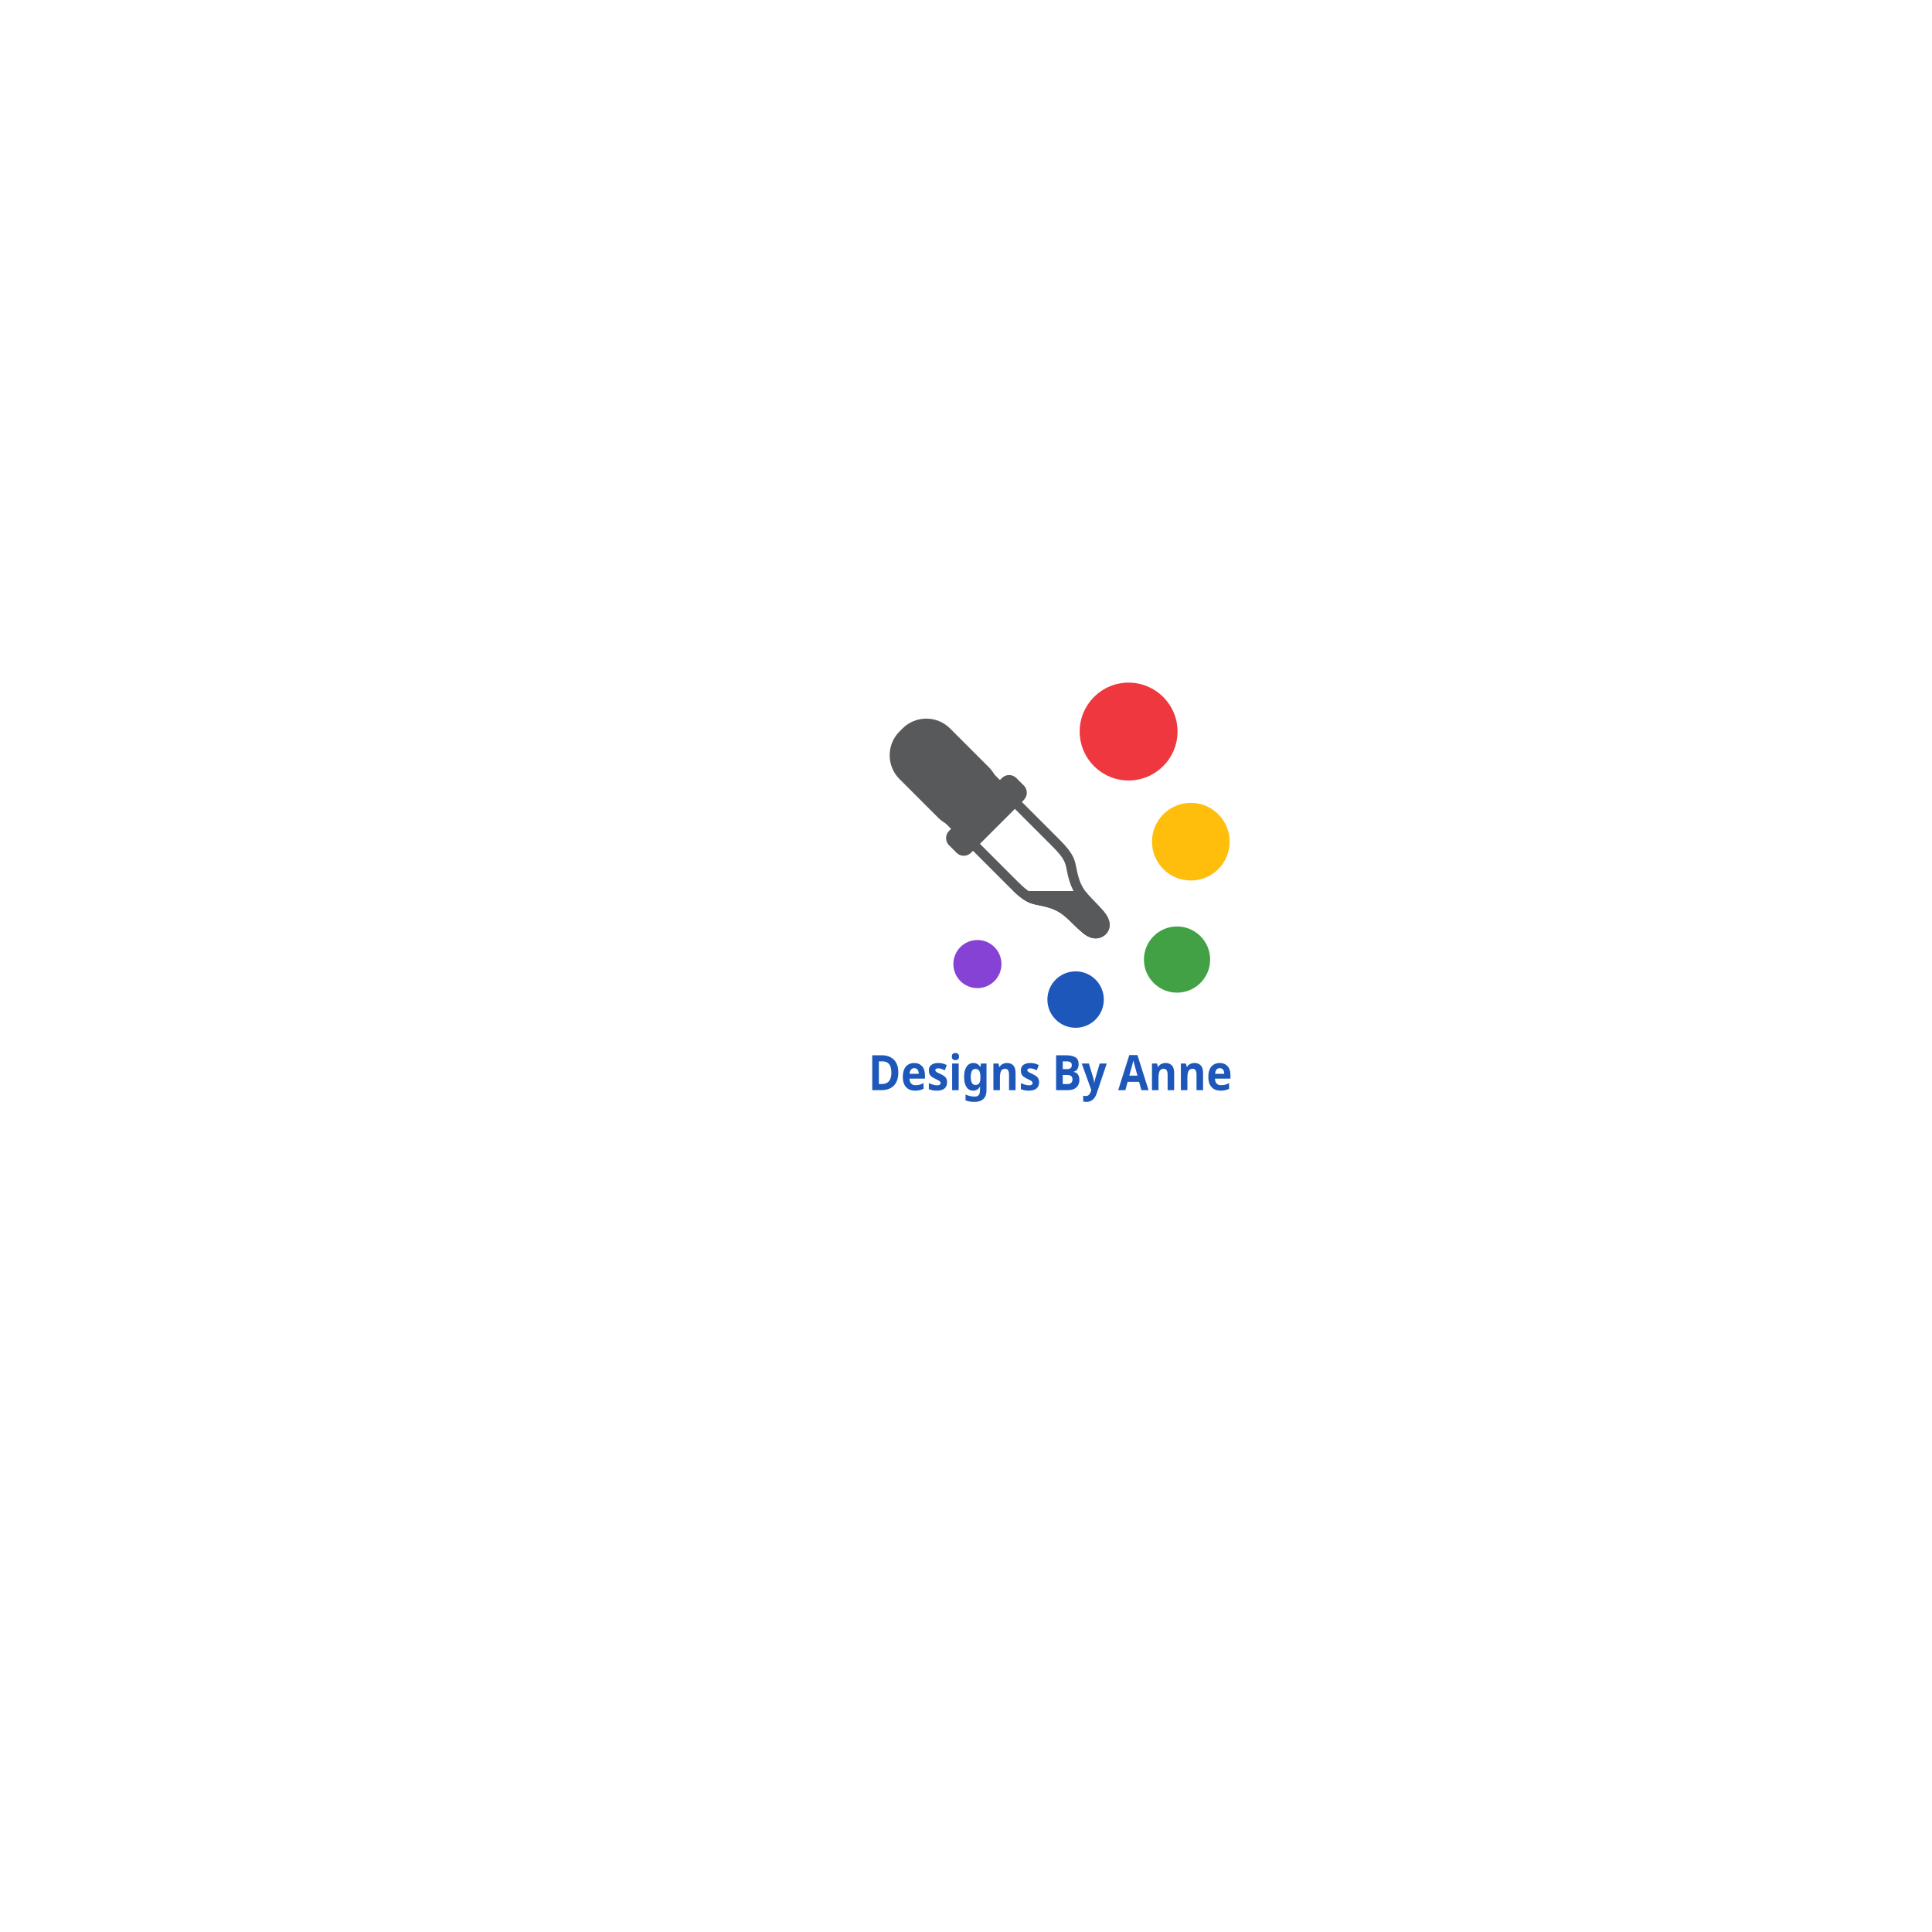
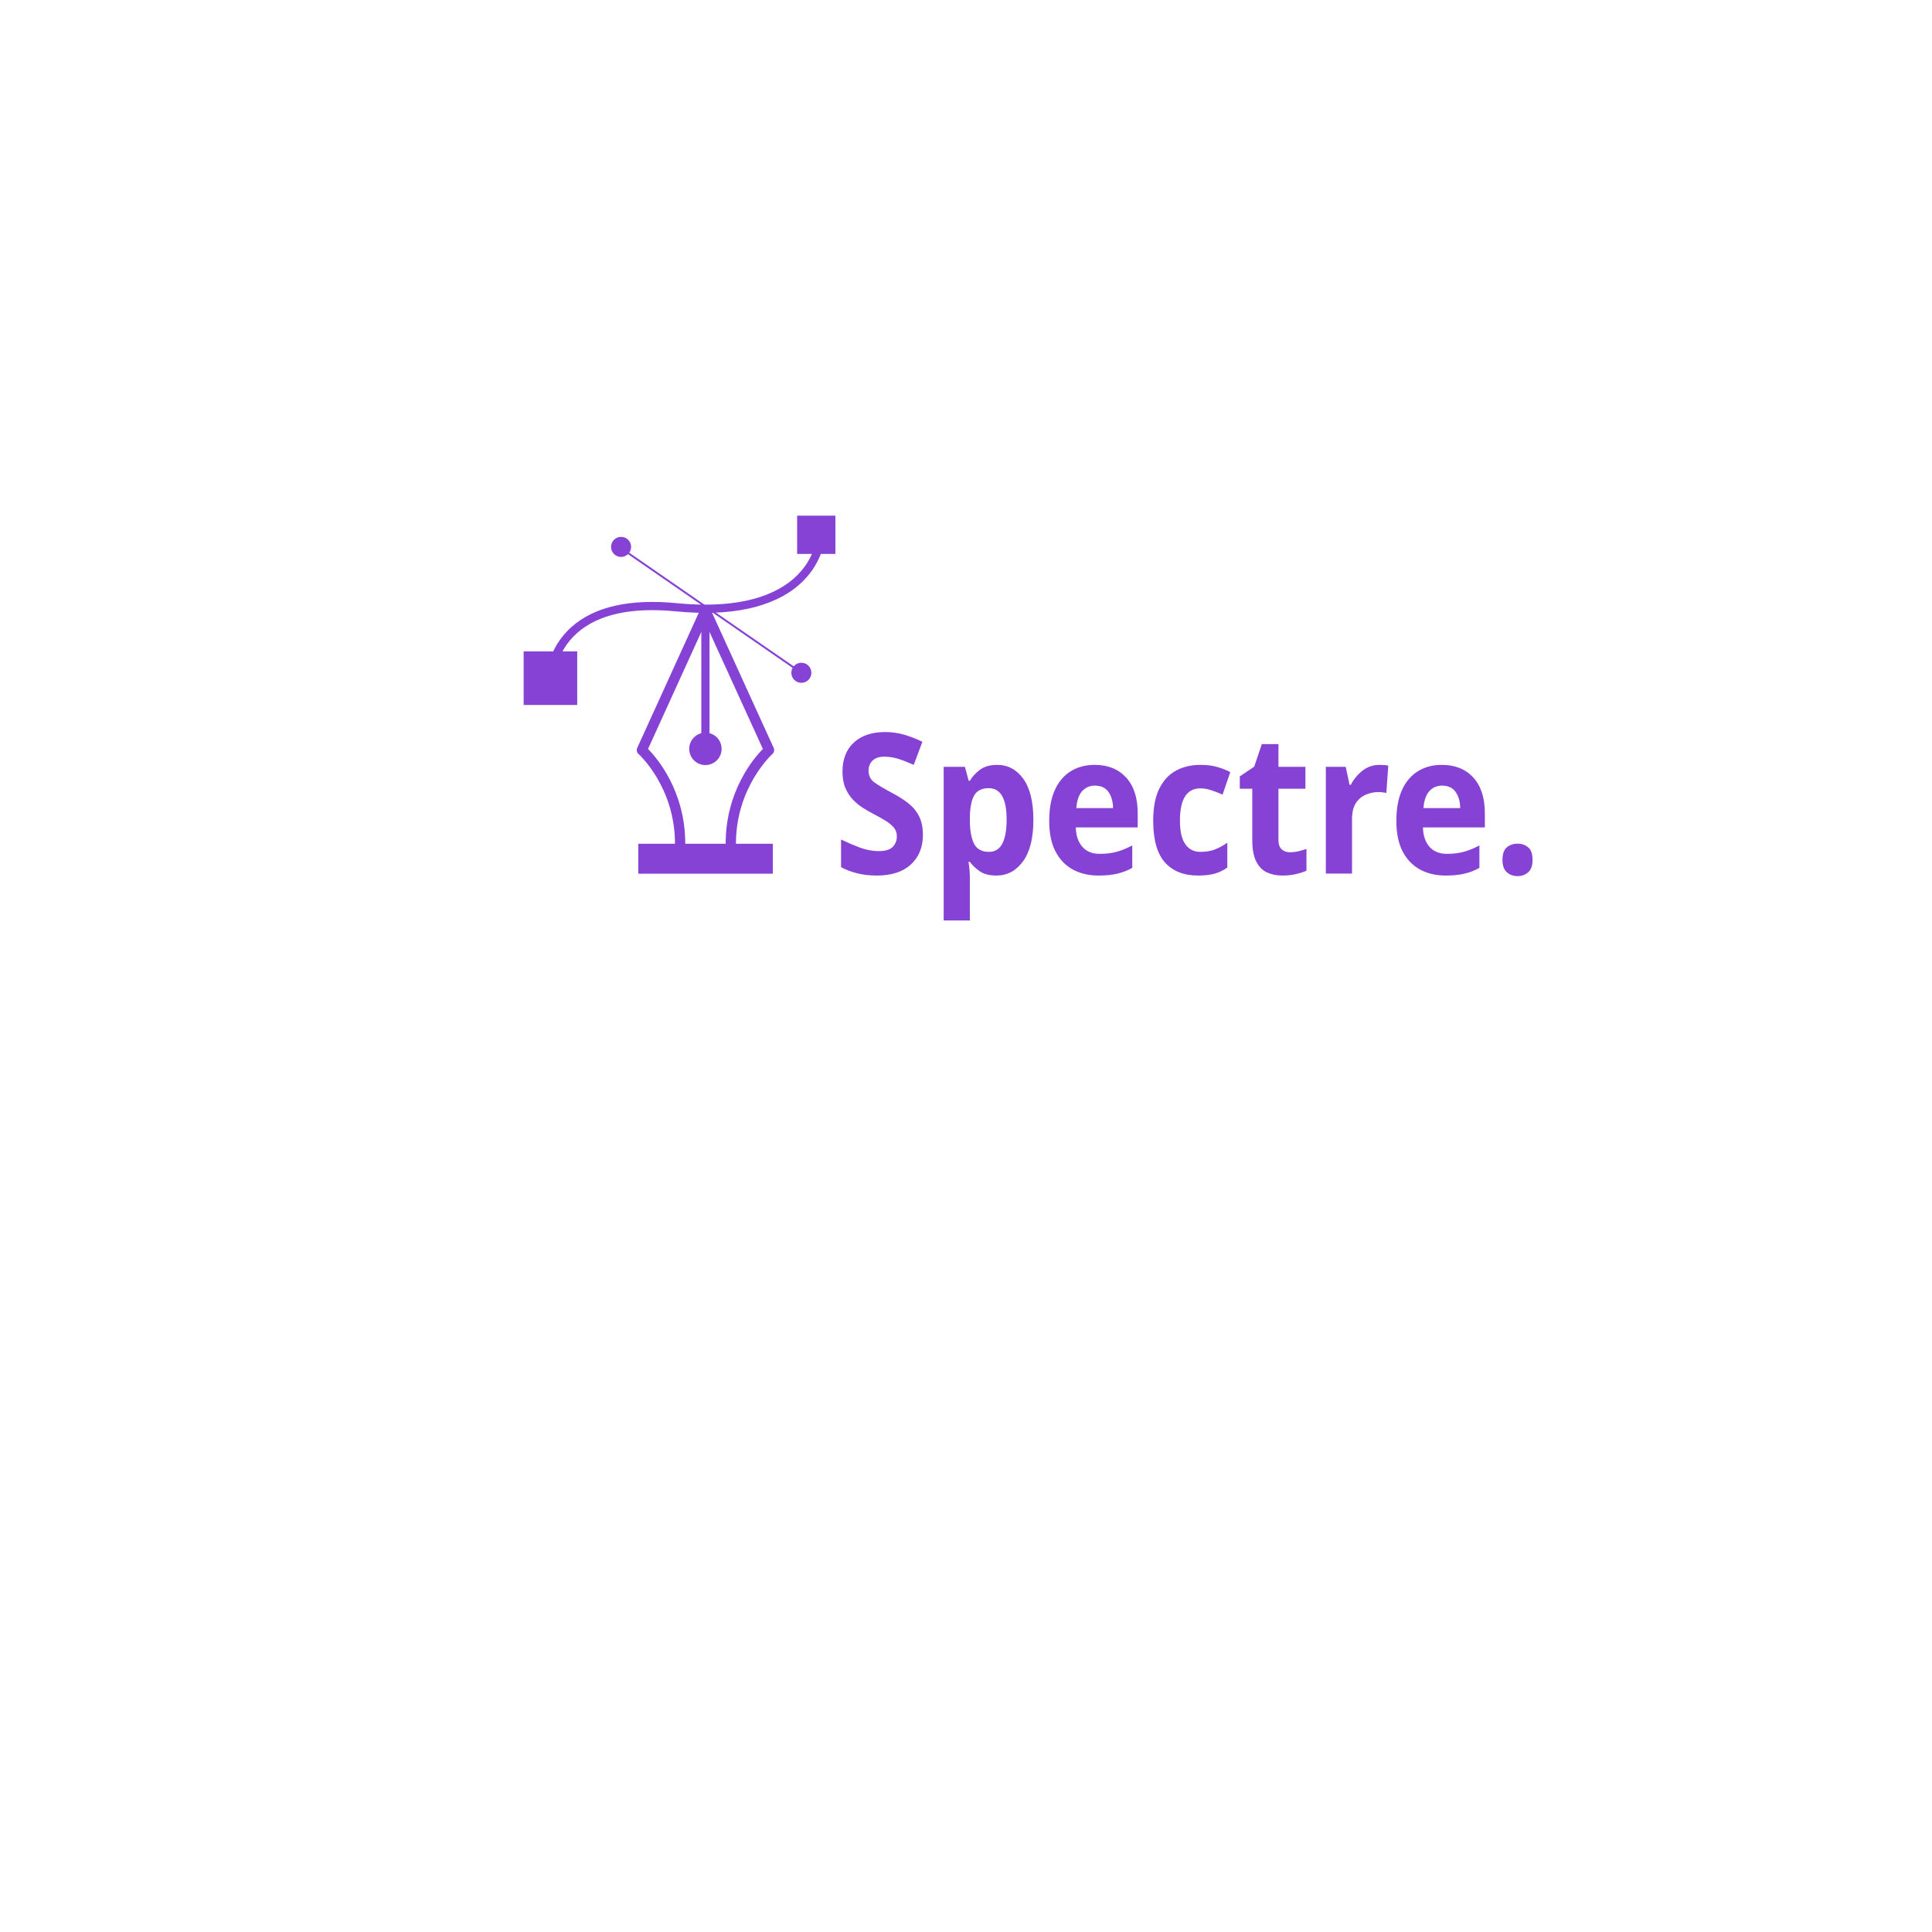
<svg xmlns="http://www.w3.org/2000/svg" viewBox="0 0 666.667 666.667" height="666.667" width="666.667" xml:space="preserve" id="svg2" version="1.1">
  <defs id="defs6">
    <clipPath id="clipPath28" clipPathUnits="userSpaceOnUse">
      <path id="path26" d="M 0,500 H 500 V 0 H 0 Z" />
    </clipPath>
    <clipPath id="clipPath78" clipPathUnits="userSpaceOnUse">
      <path id="path76" d="M 0,500 H 500 V 0 H 0 Z" />
    </clipPath>
    <clipPath id="clipPath110" clipPathUnits="userSpaceOnUse">
      <path id="path108" d="M 0,500 H 500 V 0 H 0 Z" />
    </clipPath>
    <clipPath id="clipPath148" clipPathUnits="userSpaceOnUse">
      <path id="path146" d="M 0,500 H 500 V 0 H 0 Z" />
    </clipPath>
  </defs>
  <g transform="matrix(1.333333,0,0,-1.333333,0,666.6667)" id="g10">
-     <g transform="translate(27.54237,-25.42373)" id="g202">
-       <text transform="scale(0.9486836,-1.054092)" style="font-variant:normal;font-weight:bold;font-stretch:normal;font-size:34.281px;font-family:Montserrat;-inkscape-font-specification:Montserrat-Bold;writing-mode:lr-tb;fill:#1c57b9;fill-opacity:1;fill-rule:nonzero;stroke:none;stroke-width:0.949" id="text136" x="207.834" y="-230.804">
-         <tspan id="tspan134" style="font-style:normal;font-variant:normal;font-weight:bold;font-stretch:normal;font-size:12px;font-family:Montserrat;-inkscape-font-specification:'Montserrat, Bold';font-variant-ligatures:normal;font-variant-caps:normal;font-variant-numeric:normal;font-feature-settings:normal;text-align:start;writing-mode:lr-tb;text-anchor:start;stroke-width:0.949" x="207.834" y="-230.804">Designs By Anne</tspan>
-       </text>
-       <g id="g142" transform="translate(-120.7627,-86.86441)">
-         <g id="g144" clip-path="url(#clipPath148)">
-           <g id="g150" transform="translate(411.4531,394.4639)">
-             <path d="m 0,0 c 0,-5.55 -4.5,-10.049 -10.049,-10.049 -5.549,0 -10.047,4.499 -10.047,10.049 0,5.549 4.498,10.048 10.047,10.048 C -4.5,10.048 0,5.549 0,0" style="fill:#febe0b;fill-opacity:1;fill-rule:nonzero;stroke:none" id="path152" />
-           </g>
-           <g id="g154" transform="translate(397.9629,422.9658)">
-             <path d="m 0,0 c 0,-6.994 -5.67,-12.662 -12.662,-12.662 -6.99,0 -12.658,5.668 -12.658,12.662 0,6.992 5.668,12.66 12.658,12.66 C -5.67,12.66 0,6.992 0,0" style="fill:#ee373e;fill-opacity:1;fill-rule:nonzero;stroke:none" id="path156" />
-           </g>
-           <g id="g158" transform="translate(406.4023,363.9561)">
-             <path d="m 0,0 c 0,-4.732 -3.834,-8.567 -8.566,-8.567 -4.729,0 -8.567,3.835 -8.567,8.567 0,4.73 3.838,8.566 8.567,8.566 C -3.834,8.566 0,4.73 0,0" style="fill:#42a145;fill-opacity:1;fill-rule:nonzero;stroke:none" id="path160" />
-           </g>
-           <g id="g162" transform="translate(378.8887,353.6006)">
-             <path d="m 0,0 c 0,-4.033 -3.27,-7.302 -7.301,-7.302 -4.031,0 -7.303,3.269 -7.303,7.302 0,4.032 3.272,7.301 7.303,7.301 C -3.27,7.301 0,4.032 0,0" style="fill:#1c57b9;fill-opacity:1;fill-rule:nonzero;stroke:none" id="path164" />
-           </g>
-           <g id="g166" transform="translate(352.3965,362.7881)">
-             <path d="m 0,0 c 0,-3.438 -2.785,-6.225 -6.223,-6.225 -3.435,0 -6.222,2.787 -6.222,6.225 0,3.438 2.787,6.224 6.222,6.224 C -2.785,6.224 0,3.438 0,0" style="fill:#8542d4;fill-opacity:1;fill-rule:nonzero;stroke:none" id="path168" />
-           </g>
-           <g id="g170" transform="translate(343.6543,418.7617)">
-             <path d="m 0,0 -6.32,-6.32 -6.321,-6.321 c 0,0 18.959,-18.959 23.795,-23.793 4.832,-4.833 5.932,-3.732 9.908,-4.961 3.973,-1.229 5.043,-3.398 8.665,-6.469 1.31,-1.112 2.462,-1.466 3.4,-1.466 1.65,0 2.631,1.101 2.631,1.101 0,0 2.537,2.243 -0.533,5.863 -3.073,3.619 -5.239,4.691 -6.471,8.664 -1.227,3.978 -0.129,5.076 -4.961,9.908 C 18.957,-18.96 0,0 0,0 m 0,-3.599 21.994,-21.994 c 3.063,-3.062 3.27,-4.115 3.647,-6.027 0.156,-0.796 0.334,-1.698 0.683,-2.835 1.049,-3.384 2.69,-5.062 4.592,-7.004 0.746,-0.763 1.518,-1.551 2.367,-2.554 0.822,-0.967 1.106,-1.785 0.795,-2.275 l 0.006,0.045 -0.201,-0.261 c -0.09,-0.075 -0.373,-0.282 -0.756,-0.282 -0.482,0 -1.088,0.298 -1.754,0.862 -1.004,0.852 -1.793,1.624 -2.557,2.371 -1.941,1.901 -3.619,3.542 -7.004,4.589 -1.134,0.351 -2.037,0.528 -2.833,0.685 -1.913,0.376 -2.965,0.583 -6.028,3.645 l -21.994,21.993 4.522,4.522 4.521,4.52" style="fill:#58595b;fill-opacity:1;fill-rule:nonzero;stroke:none" id="path172" />
-           </g>
-           <g id="g174" transform="translate(358.1895,408.9971)">
-             <path d="m 0,0 -1.939,1.939 c -1.028,1.027 -2.707,1.028 -3.733,0 L -6.811,0.801 C -7.186,2.244 -7.93,3.61 -9.055,4.735 l -10.043,10.043 c -3.379,3.378 -8.908,3.378 -12.287,0 l -0.804,-0.805 c -3.379,-3.379 -3.379,-8.909 0,-12.287 l 10.043,-10.042 c 1.125,-1.125 2.49,-1.868 3.933,-2.243 l -1.139,-1.139 c -1.027,-1.028 -1.027,-2.707 0,-3.734 l 1.94,-1.939 c 1.027,-1.026 2.705,-1.026 3.732,0 L 0,-3.733 C 1.025,-2.706 1.025,-1.025 0,0" style="fill:#58595b;fill-opacity:1;fill-rule:nonzero;stroke:none" id="path176" />
-           </g>
-           <g id="g178" transform="translate(378.8789,376.3955)">
-             <path d="m 0,0 c -1.912,2.251 -3.471,3.518 -4.674,5.108 l -2.871,0.191 h -15.873 c 4.281,-4.089 5.467,-3.157 9.256,-4.327 3.973,-1.23 5.043,-3.399 8.664,-6.47 3.621,-3.07 6.031,-0.364 6.031,-0.364 0,0 2.537,2.242 -0.533,5.862" style="fill:#58595b;fill-opacity:1;fill-rule:nonzero;stroke:none" id="path180" />
-           </g>
+     <text y="-259.863" x="227.234" id="text16" style="font-variant:normal;font-weight:bold;font-stretch:normal;font-size:34.281px;font-family:Montserrat;-inkscape-font-specification:Montserrat-Bold;writing-mode:lr-tb;fill:#8542d4;fill-opacity:1;fill-rule:nonzero;stroke:none;stroke-width:0.949" transform="scale(0.9486836,-1.054092)">
+       <tspan style="font-style:normal;font-variant:normal;font-weight:bold;font-stretch:normal;font-size:48px;line-height:0px;font-family:Poppins;-inkscape-font-specification:'Poppins Bold';font-variant-ligatures:normal;font-variant-caps:normal;font-variant-numeric:normal;font-feature-settings:normal;text-align:start;writing-mode:lr-tb;text-anchor:start;stroke-width:0.949" y="-259.863" x="227.234" id="tspan14">Spectre.</tspan>
+     </text>
+     <g transform="translate(39.19492,-73.09322)" style="fill:#8542d4;fill-opacity:1" id="g22">
+       <g style="fill:#8542d4;fill-opacity:1" clip-path="url(#clipPath28)" id="g24">
+         <g style="fill:#8542d4;fill-opacity:1" transform="translate(149.9355,353.4185)" id="g30">
+           <path id="path32" style="fill:#8542d4;fill-opacity:1;fill-rule:nonzero;stroke:none" d="m 0,0 c -0.734,0 -1.329,0.595 -1.329,1.329 0,13.613 7.265,22.114 9.629,24.52 L -6.569,58.458 -21.417,25.85 c 2.364,-2.407 9.628,-10.908 9.628,-24.521 0,-0.734 -0.594,-1.329 -1.328,-1.329 -0.734,0 -1.329,0.595 -1.329,1.329 0,14.725 -9.353,23.136 -9.448,23.22 -0.439,0.386 -0.573,1.014 -0.331,1.547 l 16.446,36.117 c 0.216,0.474 0.688,0.778 1.208,0.778 h 10e-4 c 0.52,0 0.992,-0.303 1.209,-0.777 L 11.107,26.097 C 11.35,25.564 11.216,24.936 10.777,24.549 10.684,24.466 1.329,15.999 1.329,1.329 1.329,0.595 0.734,0 0,0" />
        </g>
+         <g style="fill:#8542d4;fill-opacity:1" transform="translate(143.3652,378.2231)" id="g34">
+           <path id="path36" style="fill:#8542d4;fill-opacity:1;fill-rule:nonzero;stroke:none" d="m 0,0 c -0.587,0 -1.063,0.476 -1.063,1.063 v 35.795 c 0,0.587 0.476,1.063 1.063,1.063 0.587,0 1.063,-0.476 1.063,-1.063 V 1.063 C 1.063,0.476 0.587,0 0,0" />
+         </g>
+         <g style="fill:#8542d4;fill-opacity:1" transform="translate(147.5586,379.2861)" id="g38">
+           <path id="path40" style="fill:#8542d4;fill-opacity:1;fill-rule:nonzero;stroke:none" d="m 0,0 c 0,-2.314 -1.879,-4.192 -4.193,-4.192 -2.315,0 -4.192,1.878 -4.192,4.192 0,2.315 1.877,4.192 4.192,4.192 C -1.879,4.192 0,2.315 0,0" />
+         </g>
+         <g style="fill:#8542d4;fill-opacity:1" transform="translate(103.2539,396.5186)" id="g42">
+           <path id="path44" style="fill:#8542d4;fill-opacity:1;fill-rule:nonzero;stroke:none" d="m 0,0 h -0.012 c -0.586,0.006 -1.056,0.484 -1.051,1.07 0.003,0.304 0.135,7.503 6.443,13.173 5.933,5.333 15.155,7.428 27.413,6.222 13.451,-1.322 23.868,0.87 30.124,6.339 5.189,4.536 6.137,9.981 6.24,12.823 0.021,0.586 0.491,1.053 1.1,1.024 0.587,-0.021 1.045,-0.514 1.024,-1.101 C 71.166,36.365 70.107,30.266 64.316,25.204 57.605,19.34 46.634,16.969 32.585,18.35 20.972,19.493 12.308,17.588 6.834,12.691 1.215,7.665 1.063,1.116 1.062,1.05 1.055,0.468 0.581,0 0,0" />
+         </g>
+         <path id="path46" style="fill:#8542d4;fill-opacity:1;fill-rule:nonzero;stroke:none" d="m 177.002,429.739 h -9.898 v 9.899 h 9.898 z" />
+         <path id="path48" style="fill:#8542d4;fill-opacity:1;fill-rule:nonzero;stroke:none" d="M 110.188,390.646 H 96.323 v 13.869 h 13.865 z" />
+         <g style="fill:#8542d4;fill-opacity:1" transform="translate(168.1934,398.7344)" id="g50">
+           <path id="path52" style="fill:#8542d4;fill-opacity:1;fill-rule:nonzero;stroke:none" d="M 0,0 C -0.048,0 -0.096,0.014 -0.139,0.043 L -47.434,32.72 c -0.11,0.077 -0.138,0.229 -0.062,0.34 0.077,0.111 0.228,0.138 0.34,0.062 L 0.139,0.445 C 0.25,0.368 0.277,0.216 0.201,0.105 0.153,0.037 0.077,0 0,0" />
+         </g>
+         <g style="fill:#8542d4;fill-opacity:1" transform="translate(170.793,398.9785)" id="g54">
+           <path id="path56" style="fill:#8542d4;fill-opacity:1;fill-rule:nonzero;stroke:none" d="m 0,0 c 0,-1.435 -1.166,-2.597 -2.6,-2.597 -1.433,0 -2.595,1.162 -2.595,2.597 0,1.435 1.162,2.597 2.595,2.597 C -1.166,2.597 0,1.435 0,0" />
+         </g>
+         <g style="fill:#8542d4;fill-opacity:1" transform="translate(124.1367,431.5566)" id="g58">
+           <path id="path60" style="fill:#8542d4;fill-opacity:1;fill-rule:nonzero;stroke:none" d="m 0,0 c 0,-1.435 -1.164,-2.598 -2.598,-2.598 -1.435,0 -2.595,1.163 -2.595,2.598 0,1.436 1.16,2.599 2.595,2.599 C -1.164,2.599 0,1.436 0,0" />
+         </g>
+         <path id="path62" style="fill:#8542d4;fill-opacity:1;fill-rule:nonzero;stroke:none" d="m 125.998,354.729 h 34.824 v -7.747 h -34.824 z" />
      </g>
    </g>
  </g>
</svg>
